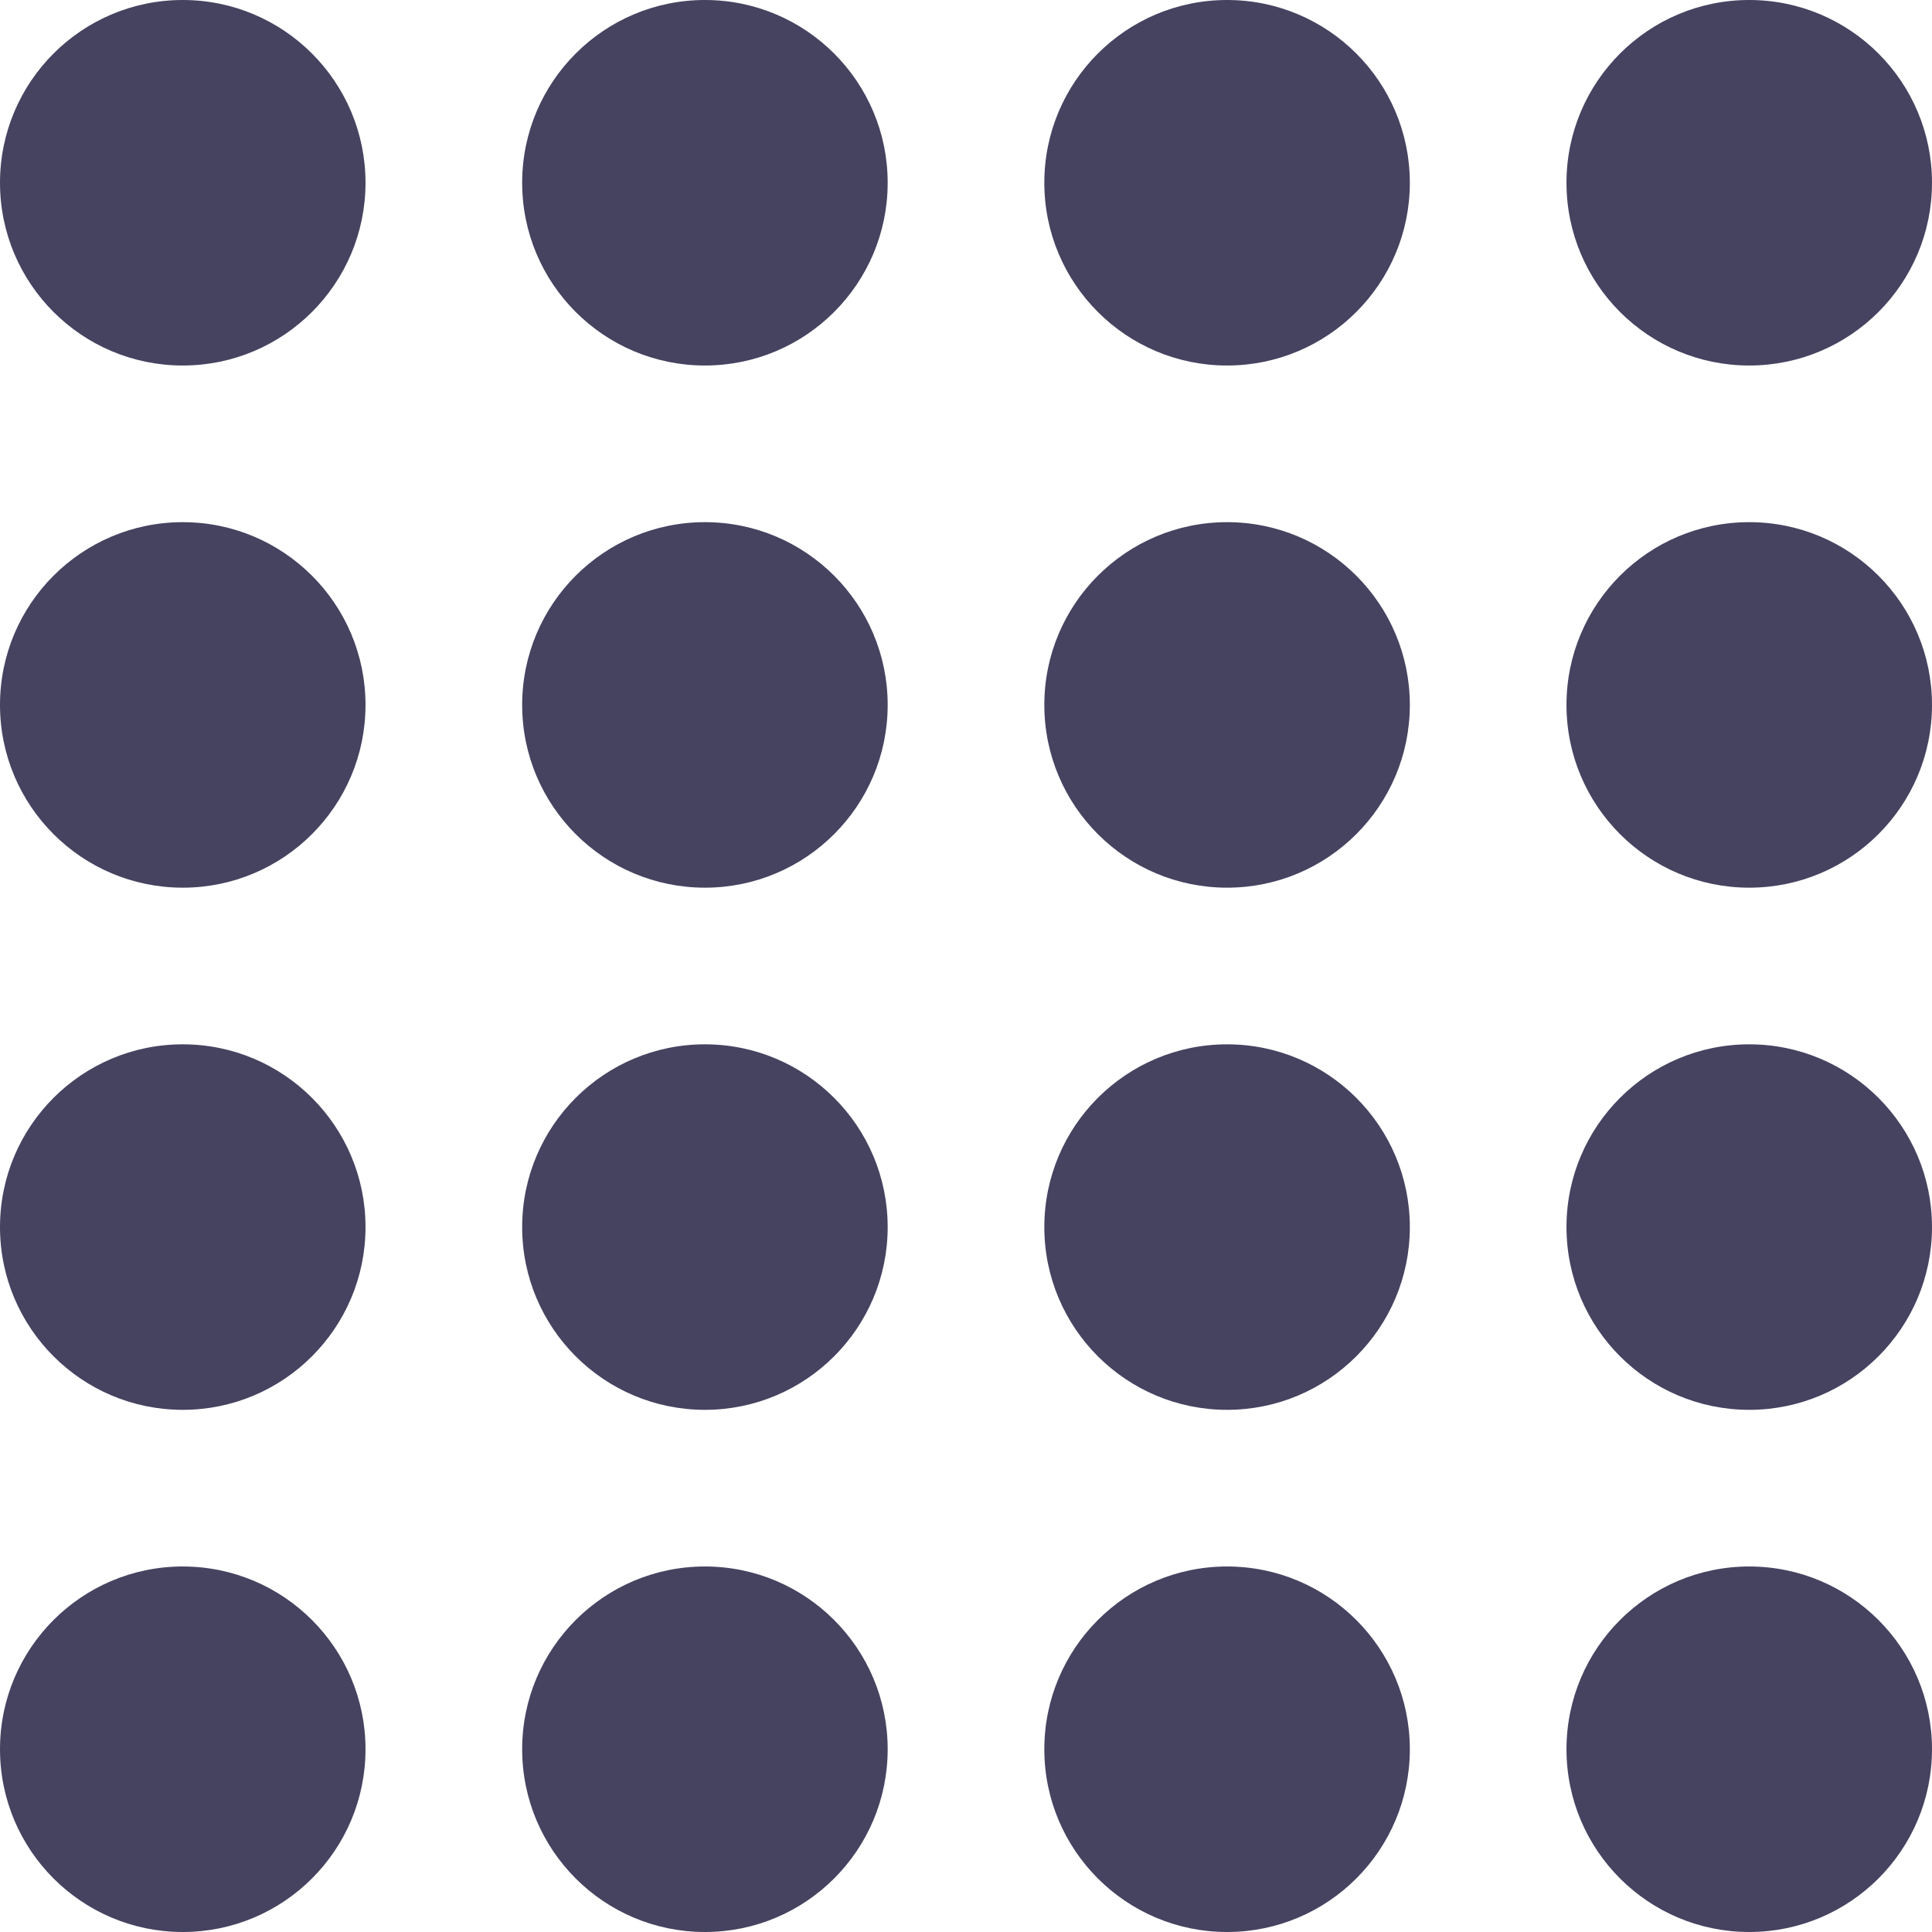
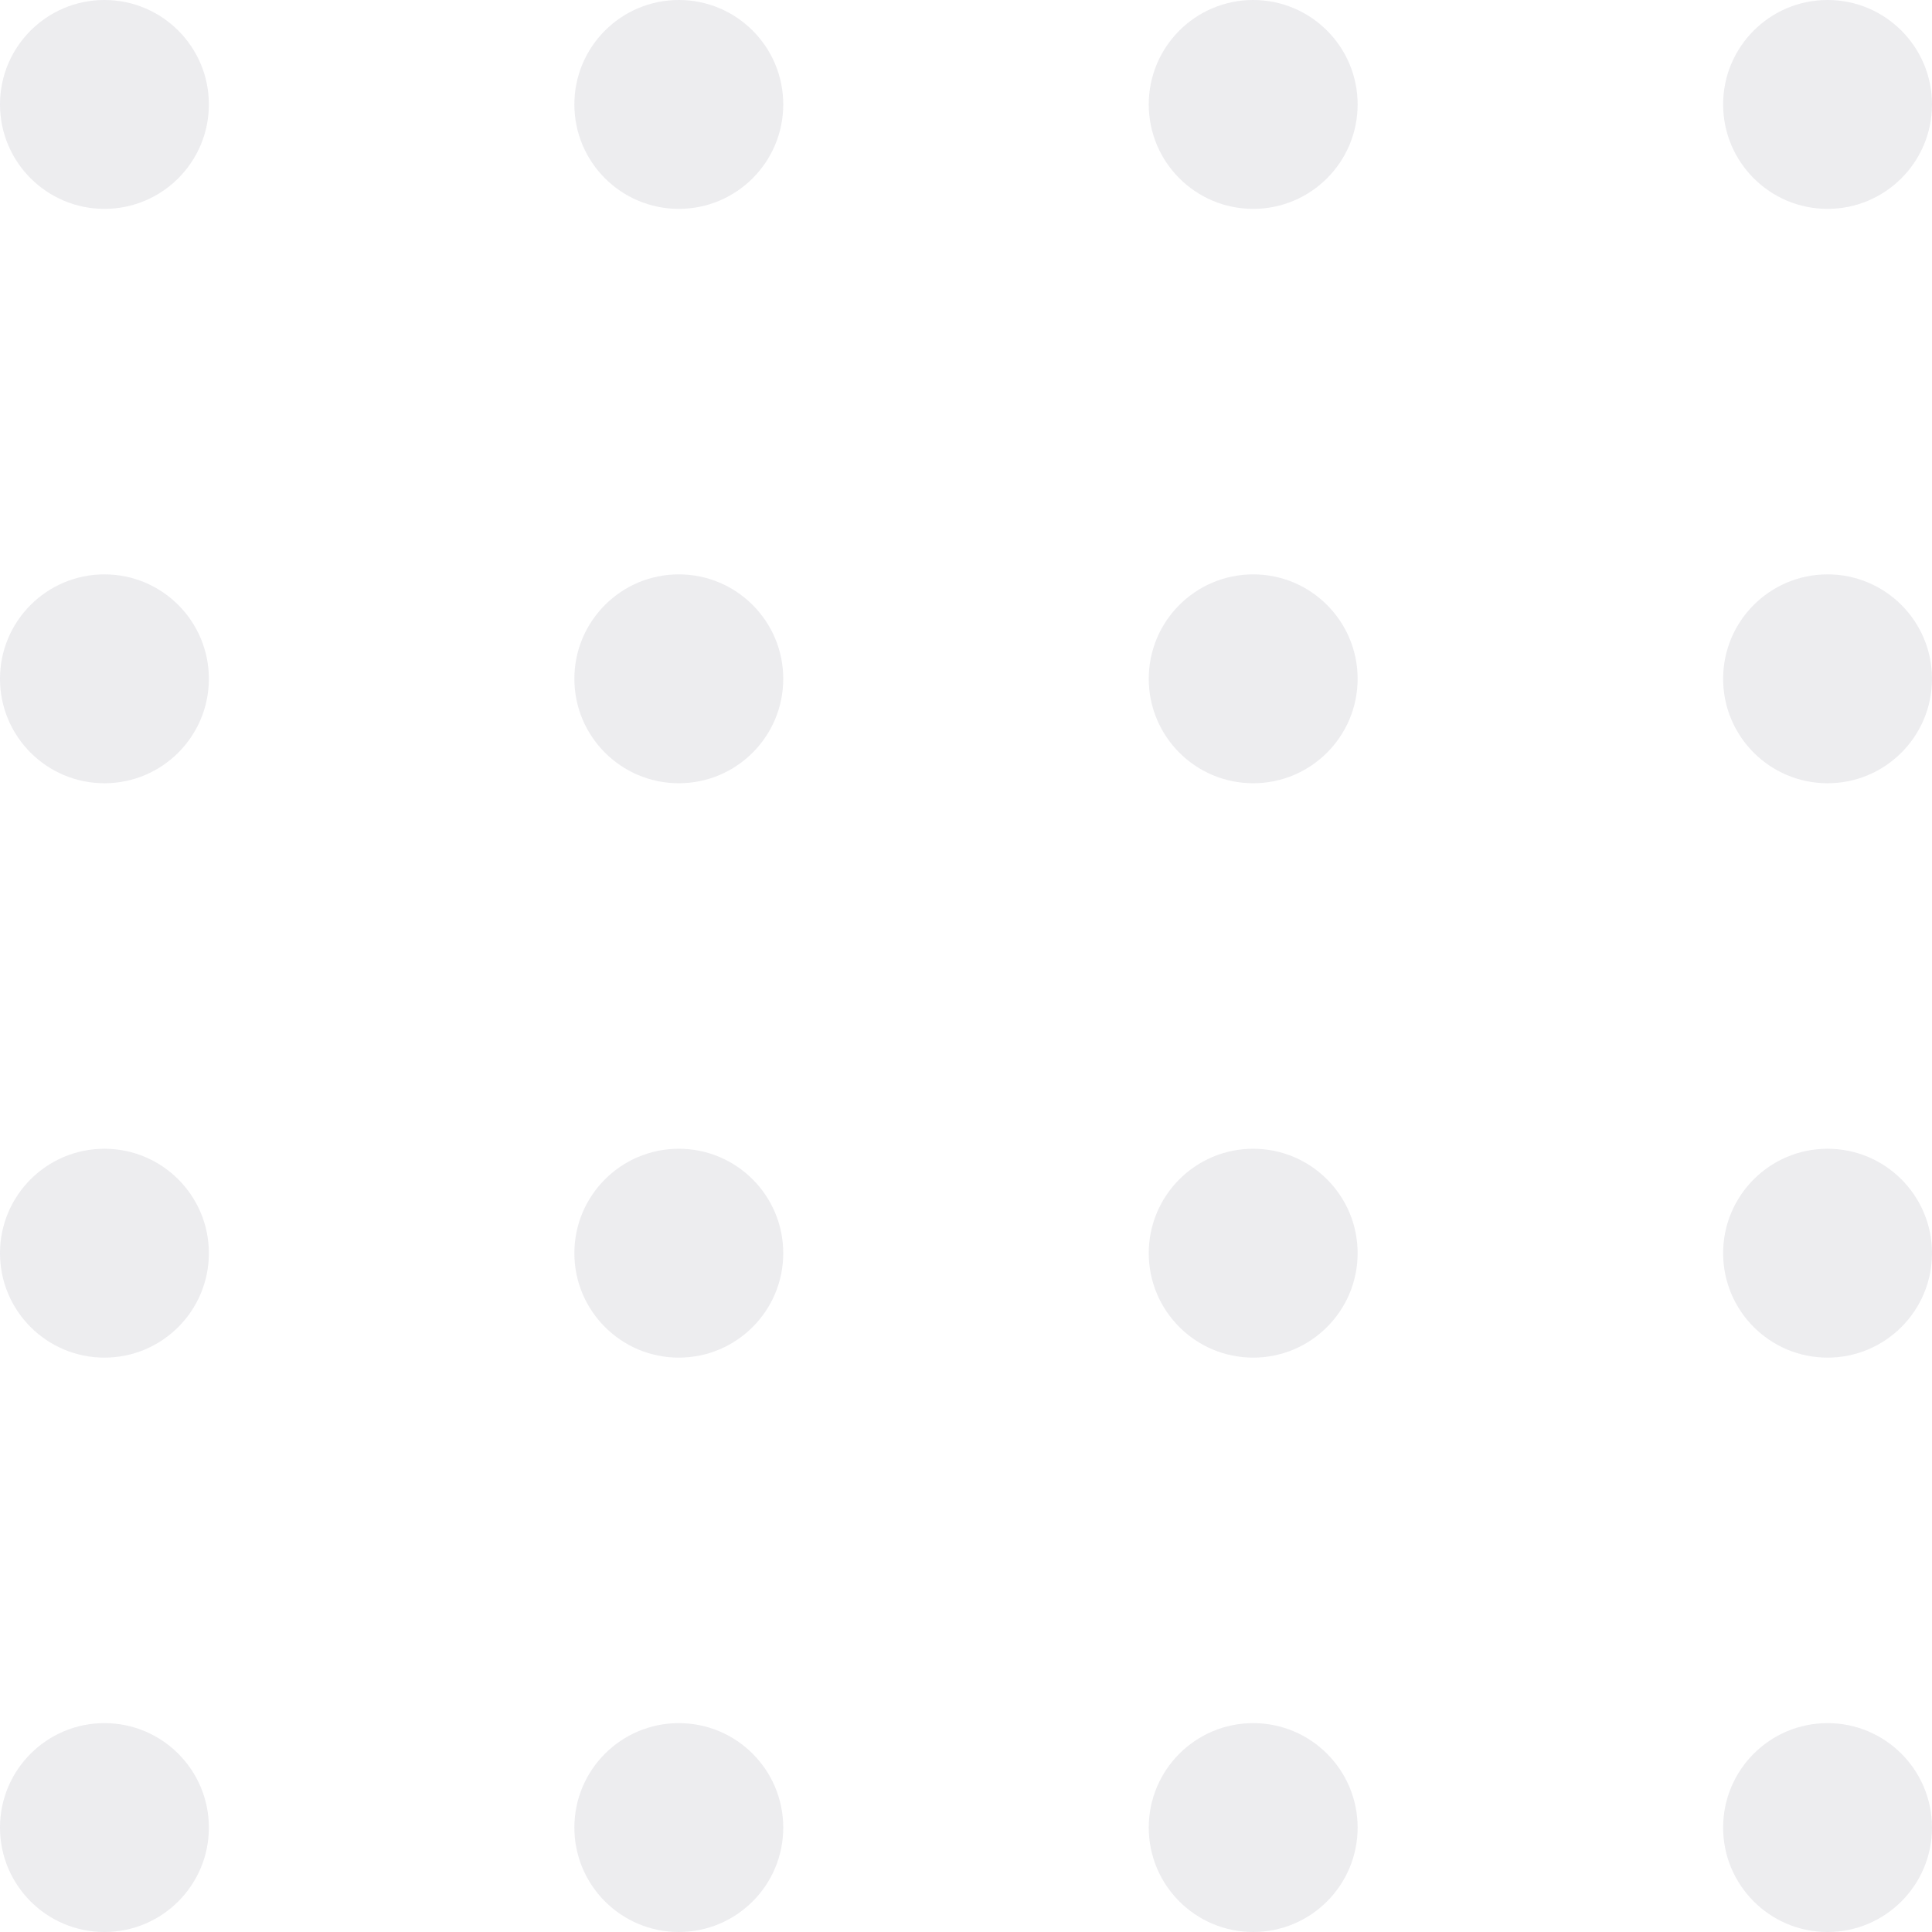
<svg xmlns="http://www.w3.org/2000/svg" width="37" height="37" viewBox="0 0 37 37">
-   <circle cx="3.5" cy="3.5" r="3.5" fill="#454360" />
-   <circle cx="13.5" cy="3.5" r="3.5" fill="#454360" />
-   <circle cx="23.5" cy="3.5" r="3.5" fill="#454360" />
-   <circle cx="33.5" cy="3.5" r="3.5" fill="#454360" />
-   <circle cx="3.5" cy="13.5" r="3.5" fill="#454360" />
-   <circle cx="13.5" cy="13.5" r="3.5" fill="#454360" />
-   <circle cx="23.5" cy="13.5" r="3.5" fill="#454360" />
-   <circle cx="33.5" cy="13.5" r="3.5" fill="#454360" />
-   <circle cx="3.5" cy="23.5" r="3.5" fill="#454360" />
-   <circle cx="13.5" cy="23.5" r="3.5" fill="#454360" />
-   <circle cx="23.5" cy="23.5" r="3.5" fill="#454360" />
-   <circle cx="33.5" cy="23.5" r="3.5" fill="#454360" />
-   <circle cx="3.5" cy="33.5" r="3.5" fill="#454360" />
-   <circle cx="13.5" cy="33.5" r="3.5" fill="#454360" />
-   <circle cx="23.5" cy="33.5" r="3.5" fill="#454360" />
-   <circle cx="33.5" cy="33.5" r="3.5" fill="#454360" />
+   <g fill="#454360" opacity="0.1">
+     <circle cx="2" cy="2" r="2" />
+     <circle cx="13" cy="2" r="2" />
+     <circle cx="24" cy="2" r="2" />
+     <circle cx="35" cy="2" r="2" />
+     <circle cx="2" cy="13" r="2" />
+     <circle cx="13" cy="13" r="2" />
+     <circle cx="24" cy="13" r="2" />
+     <circle cx="35" cy="13" r="2" />
+     <circle cx="2" cy="24" r="2" />
+     <circle cx="13" cy="24" r="2" />
+     <circle cx="24" cy="24" r="2" />
+     <circle cx="35" cy="24" r="2" />
+     <circle cx="2" cy="35" r="2" />
+     <circle cx="13" cy="35" r="2" />
+     <circle cx="24" cy="35" r="2" />
+     <circle cx="35" cy="35" r="2" />
+   </g>
</svg>
